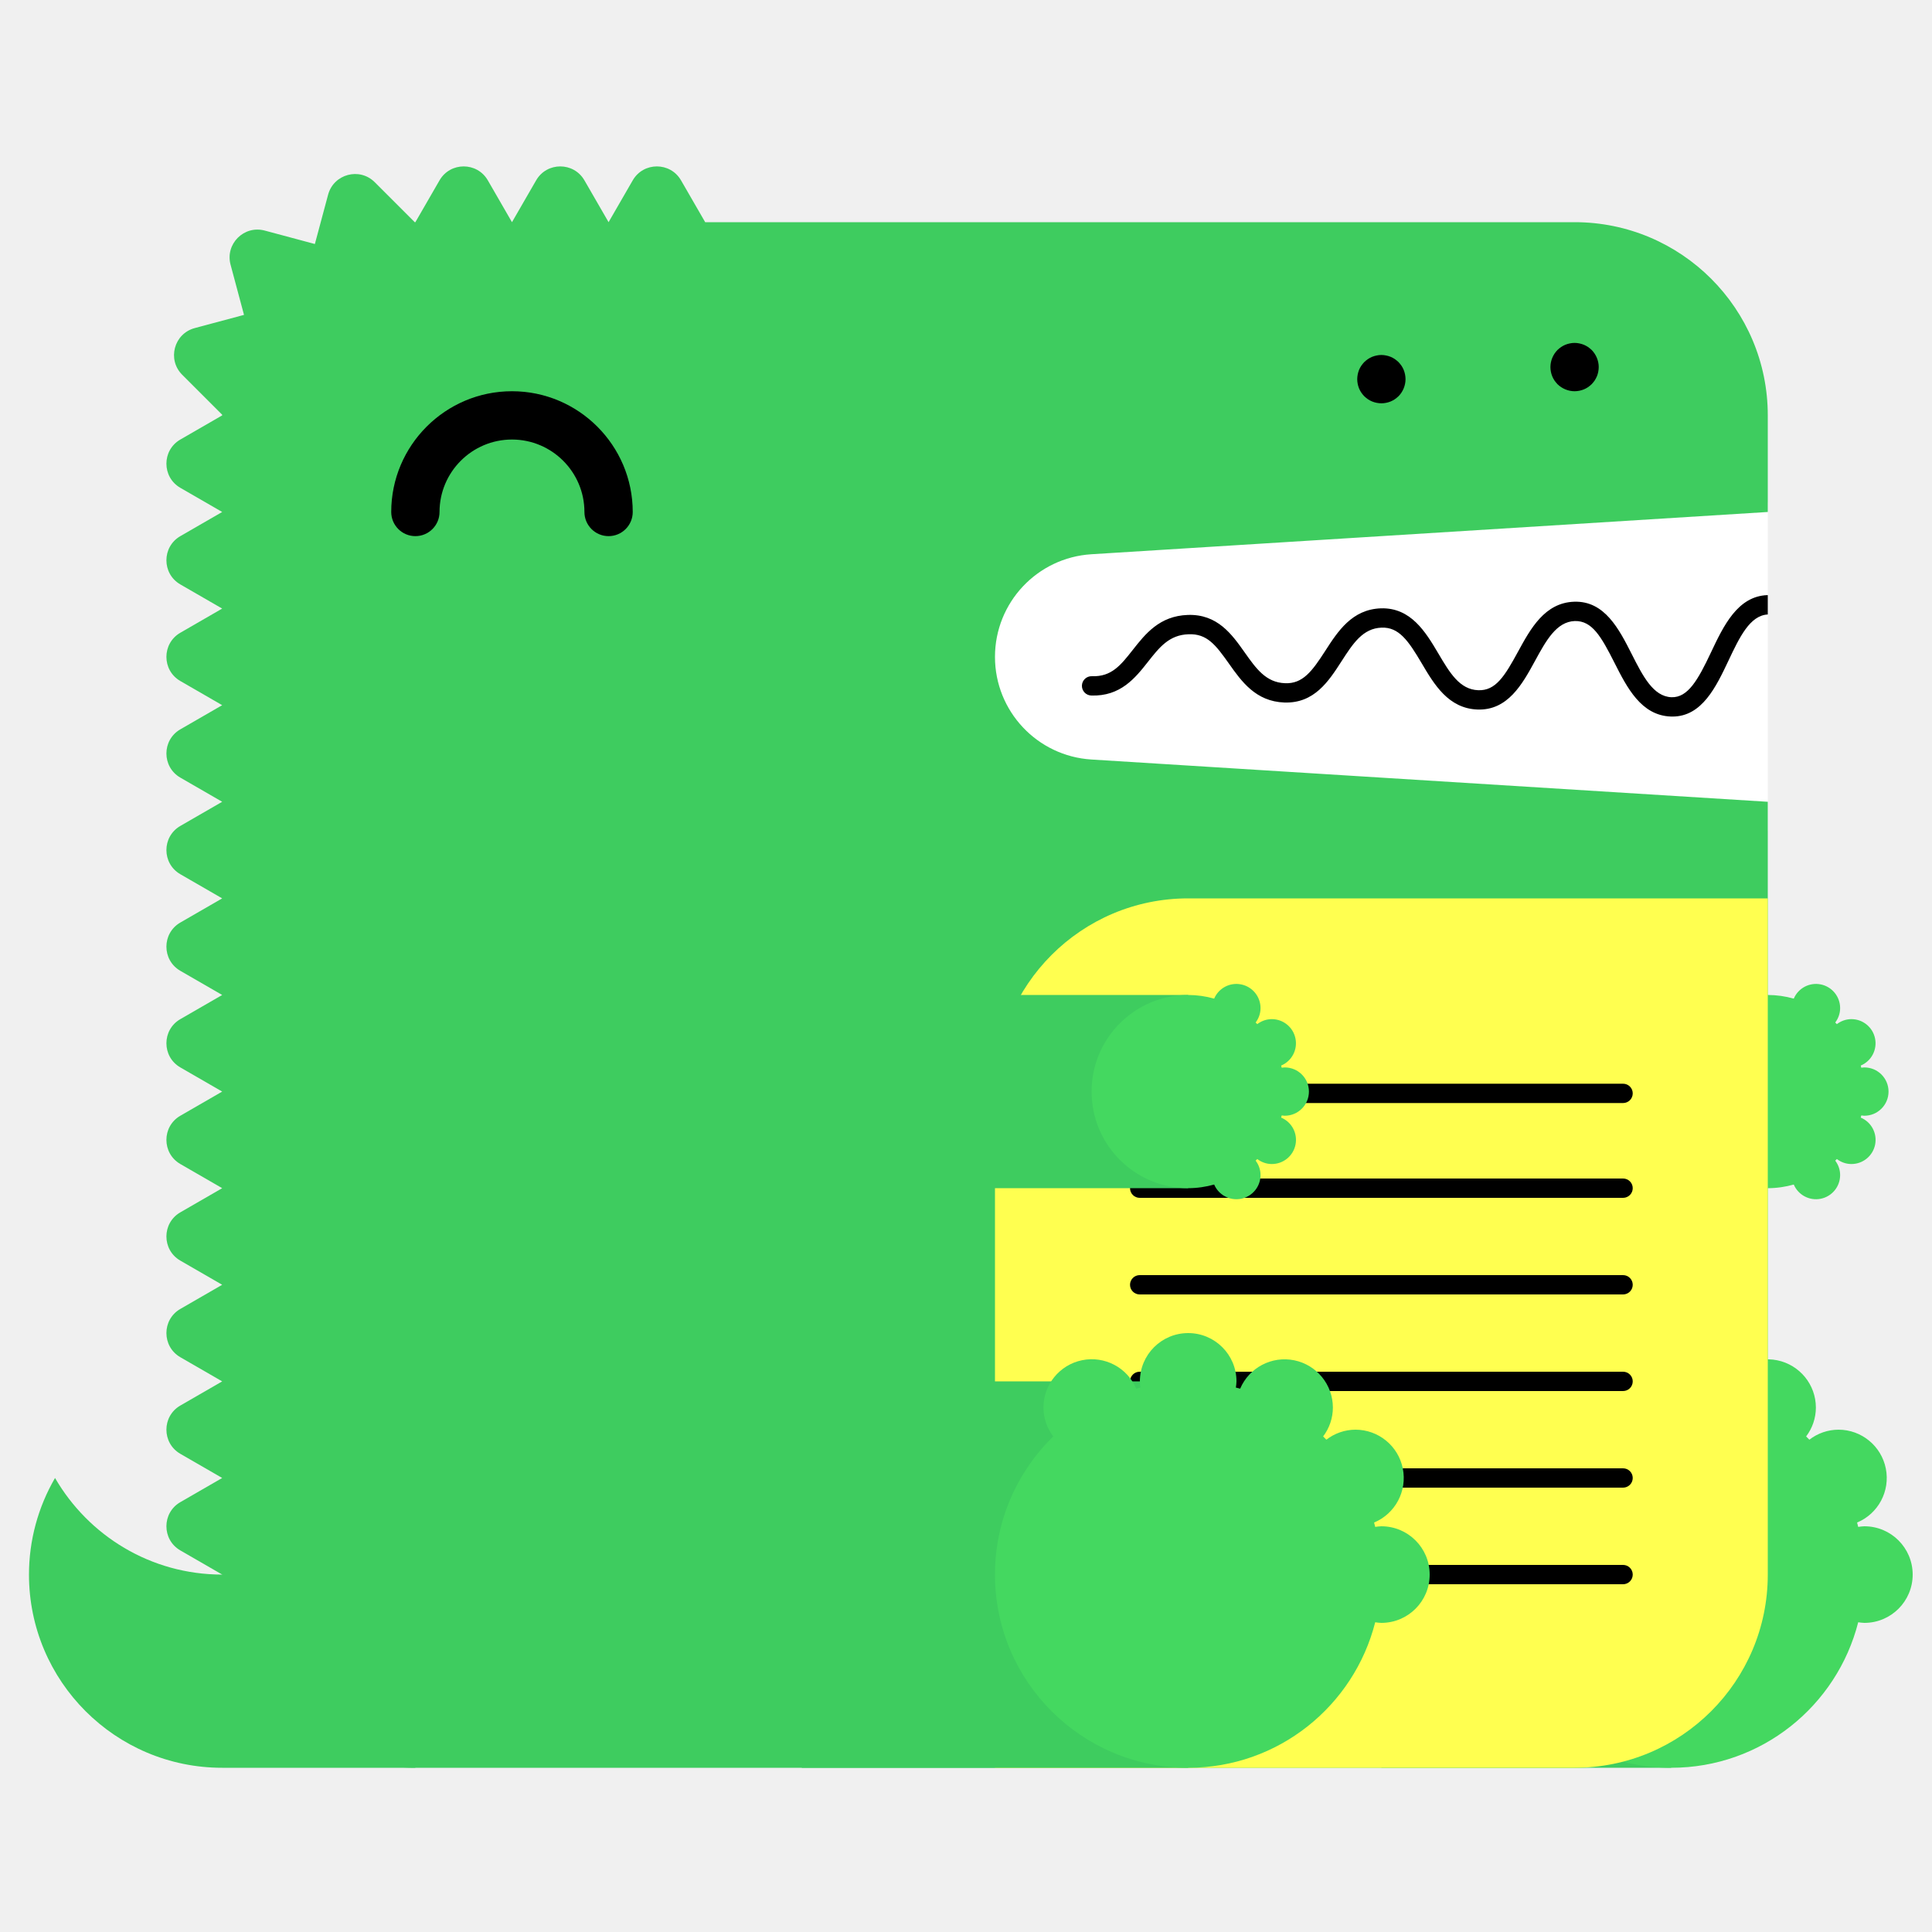
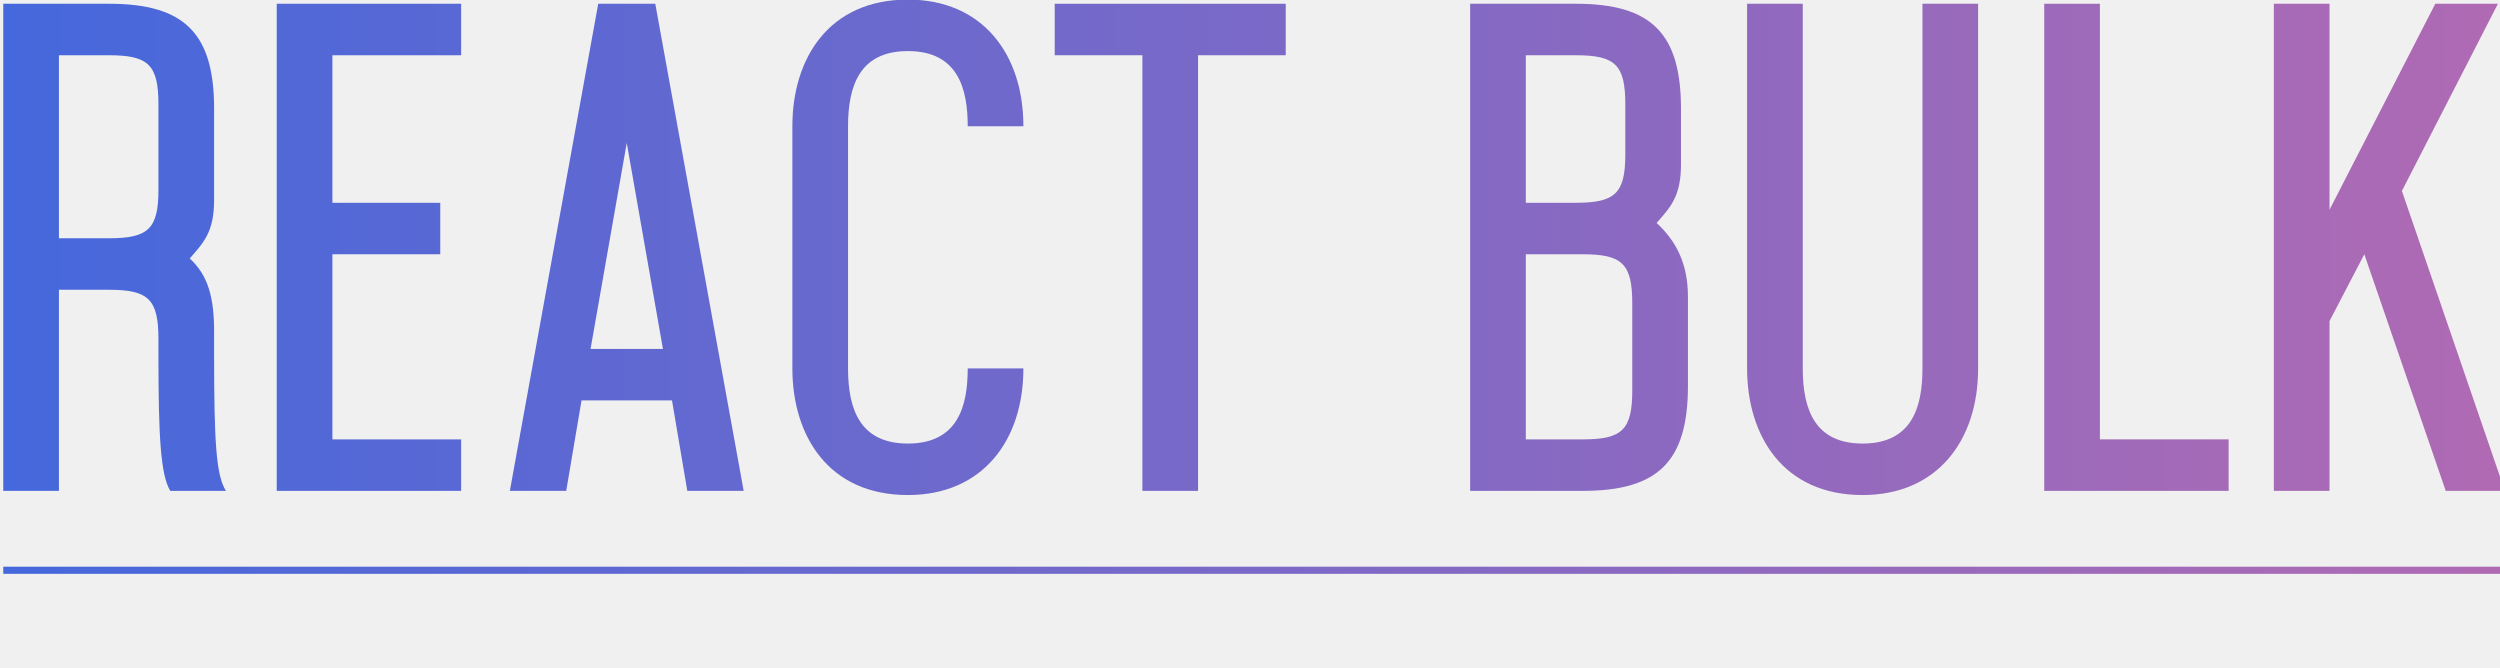
- <svg xmlns="http://www.w3.org/2000/svg" width="200" height="200" viewBox="0 0 200 200">
-   <g fill="none" fill-rule="evenodd">
-     <path fill="#FFF" d="M99 52h84v34H99z" />
-     <path d="M23 163c-7.398 0-13.843-4.027-17.303-10A19.886 19.886 0 0 0 3 163c0 11.046 8.954 20 20 20h20v-20H23z" fill="#3ECC5F" />
-     <path d="M112.98 57.376L183 53V43c0-11.046-8.954-20-20-20H73l-2.5-4.33c-1.112-1.925-3.889-1.925-5 0L63 23l-2.5-4.33c-1.111-1.925-3.889-1.925-5 0L53 23l-2.5-4.33c-1.111-1.925-3.889-1.925-5 0L43 23c-.022 0-.042.003-.065.003l-4.142-4.141c-1.57-1.571-4.252-.853-4.828 1.294l-1.369 5.104-5.192-1.392c-2.148-.575-4.111 1.389-3.535 3.536l1.39 5.193-5.102 1.367c-2.148.576-2.867 3.259-1.296 4.83l4.142 4.142c0 .021-.003.042-.003.064l-4.33 2.5c-1.925 1.111-1.925 3.889 0 5L23 53l-4.33 2.5c-1.925 1.111-1.925 3.889 0 5L23 63l-4.33 2.5c-1.925 1.111-1.925 3.889 0 5L23 73l-4.33 2.5c-1.925 1.111-1.925 3.889 0 5L23 83l-4.33 2.5c-1.925 1.111-1.925 3.889 0 5L23 93l-4.33 2.5c-1.925 1.111-1.925 3.889 0 5L23 103l-4.33 2.5c-1.925 1.111-1.925 3.889 0 5L23 113l-4.33 2.5c-1.925 1.111-1.925 3.889 0 5L23 123l-4.33 2.5c-1.925 1.111-1.925 3.889 0 5L23 133l-4.33 2.5c-1.925 1.111-1.925 3.889 0 5L23 143l-4.33 2.5c-1.925 1.111-1.925 3.889 0 5L23 153l-4.33 2.5c-1.925 1.111-1.925 3.889 0 5L23 163c0 11.046 8.954 20 20 20h120c11.046 0 20-8.954 20-20V83l-70.02-4.376A10.645 10.645 0 0 1 103 68c0-5.621 4.37-10.273 9.98-10.624" fill="#3ECC5F" />
-     <path fill="#3ECC5F" d="M143 183h30v-40h-30z" />
-     <path d="M193 158c-.219 0-.428.037-.639.064-.038-.15-.074-.301-.116-.451A5 5 0 0 0 190.32 148a4.96 4.96 0 0 0-3.016 1.036 26.531 26.531 0 0 0-.335-.336 4.955 4.955 0 0 0 1.011-2.987 5 5 0 0 0-9.599-1.959c-.148-.042-.297-.077-.445-.115.027-.211.064-.42.064-.639a5 5 0 0 0-5-5 5 5 0 0 0-5 5c0 .219.037.428.064.639-.148.038-.297.073-.445.115a4.998 4.998 0 0 0-9.599 1.959c0 1.125.384 2.151 1.011 2.987-3.717 3.632-6.031 8.693-6.031 14.3 0 11.046 8.954 20 20 20 9.339 0 17.16-6.41 19.361-15.064.211.027.42.064.639.064a5 5 0 0 0 5-5 5 5 0 0 0-5-5" fill="#44D860" />
-     <path fill="#3ECC5F" d="M153 123h30v-20h-30z" />
-     <path d="M193 115.5a2.5 2.5 0 1 0 0-5c-.109 0-.214.019-.319.032-.02-.075-.037-.15-.058-.225a2.501 2.501 0 0 0-.963-4.807c-.569 0-1.088.197-1.508.518a6.653 6.653 0 0 0-.168-.168c.314-.417.506-.931.506-1.494a2.5 2.5 0 0 0-4.8-.979A9.987 9.987 0 0 0 183 103c-5.522 0-10 4.478-10 10s4.478 10 10 10c.934 0 1.833-.138 2.69-.377a2.5 2.5 0 0 0 4.8-.979c0-.563-.192-1.077-.506-1.494.057-.055.113-.111.168-.168.42.321.939.518 1.508.518a2.5 2.5 0 0 0 .963-4.807c.021-.074.038-.15.058-.225.105.013.21.032.319.032" fill="#44D860" />
-     <path d="M63 55.5a2.5 2.5 0 0 1-2.5-2.5c0-4.136-3.364-7.5-7.5-7.5s-7.5 3.364-7.5 7.5a2.5 2.5 0 1 1-5 0c0-6.893 5.607-12.5 12.5-12.5S65.5 46.107 65.5 53a2.5 2.5 0 0 1-2.5 2.5" fill="#000" />
-     <path d="M103 183h60c11.046 0 20-8.954 20-20V93h-60c-11.046 0-20 8.954-20 20v70z" fill="#FFFF50" />
-     <path d="M168.02 124h-50.04a1 1 0 1 1 0-2h50.04a1 1 0 1 1 0 2m0 20h-50.04a1 1 0 1 1 0-2h50.04a1 1 0 1 1 0 2m0 20h-50.04a1 1 0 1 1 0-2h50.04a1 1 0 1 1 0 2m0-49.814h-50.04a1 1 0 1 1 0-2h50.04a1 1 0 1 1 0 2m0 19.814h-50.04a1 1 0 1 1 0-2h50.04a1 1 0 1 1 0 2m0 20h-50.04a1 1 0 1 1 0-2h50.04a1 1 0 1 1 0 2M183 61.611c-.012 0-.022-.006-.034-.005-3.09.105-4.552 3.196-5.842 5.923-1.346 2.85-2.387 4.703-4.093 4.647-1.889-.068-2.969-2.202-4.113-4.46-1.314-2.594-2.814-5.536-5.963-5.426-3.046.104-4.513 2.794-5.807 5.167-1.377 2.528-2.314 4.065-4.121 3.994-1.927-.07-2.951-1.805-4.136-3.813-1.321-2.236-2.848-4.75-5.936-4.664-2.994.103-4.465 2.385-5.763 4.4-1.373 2.13-2.335 3.428-4.165 3.351-1.973-.07-2.992-1.51-4.171-3.177-1.324-1.873-2.816-3.993-5.895-3.89-2.928.1-4.399 1.97-5.696 3.618-1.232 1.564-2.194 2.802-4.229 2.724a1 1 0 0 0-.072 2c3.017.101 4.545-1.8 5.872-3.487 1.177-1.496 2.193-2.787 4.193-2.855 1.926-.082 2.829 1.115 4.195 3.045 1.297 1.834 2.769 3.914 5.731 4.021 3.103.104 4.596-2.215 5.918-4.267 1.182-1.834 2.202-3.417 4.15-3.484 1.793-.067 2.769 1.35 4.145 3.681 1.297 2.197 2.766 4.686 5.787 4.796 3.125.108 4.634-2.62 5.949-5.035 1.139-2.088 2.214-4.06 4.119-4.126 1.793-.042 2.728 1.595 4.111 4.33 1.292 2.553 2.757 5.445 5.825 5.556l.169.003c3.064 0 4.518-3.075 5.805-5.794 1.139-2.41 2.217-4.68 4.067-4.773v-2z" fill="#000" />
-     <path fill="#3ECC5F" d="M83 183h40v-40H83z" />
-     <path d="M143 158c-.219 0-.428.037-.639.064-.038-.15-.074-.301-.116-.451A5 5 0 0 0 140.32 148a4.96 4.96 0 0 0-3.016 1.036 26.531 26.531 0 0 0-.335-.336 4.955 4.955 0 0 0 1.011-2.987 5 5 0 0 0-9.599-1.959c-.148-.042-.297-.077-.445-.115.027-.211.064-.42.064-.639a5 5 0 0 0-5-5 5 5 0 0 0-5 5c0 .219.037.428.064.639-.148.038-.297.073-.445.115a4.998 4.998 0 0 0-9.599 1.959c0 1.125.384 2.151 1.011 2.987-3.717 3.632-6.031 8.693-6.031 14.3 0 11.046 8.954 20 20 20 9.339 0 17.16-6.41 19.361-15.064.211.027.42.064.639.064a5 5 0 0 0 5-5 5 5 0 0 0-5-5" fill="#44D860" />
-     <path fill="#3ECC5F" d="M83 123h40v-20H83z" />
-     <path d="M133 115.5a2.5 2.5 0 1 0 0-5c-.109 0-.214.019-.319.032-.02-.075-.037-.15-.058-.225a2.501 2.501 0 0 0-.963-4.807c-.569 0-1.088.197-1.508.518a6.653 6.653 0 0 0-.168-.168c.314-.417.506-.931.506-1.494a2.5 2.5 0 0 0-4.8-.979A9.987 9.987 0 0 0 123 103c-5.522 0-10 4.478-10 10s4.478 10 10 10c.934 0 1.833-.138 2.69-.377a2.5 2.5 0 0 0 4.8-.979c0-.563-.192-1.077-.506-1.494.057-.055.113-.111.168-.168.42.321.939.518 1.508.518a2.5 2.5 0 0 0 .963-4.807c.021-.074.038-.15.058-.225.105.013.21.032.319.032" fill="#44D860" />
-     <path d="M143 41.75c-.16 0-.33-.02-.49-.05a2.52 2.52 0 0 1-.47-.14c-.15-.06-.29-.14-.431-.23-.13-.09-.259-.2-.38-.31-.109-.12-.219-.24-.309-.38s-.17-.28-.231-.43a2.619 2.619 0 0 1-.189-.96c0-.16.02-.33.05-.49.03-.16.08-.31.139-.47.061-.15.141-.29.231-.43.09-.13.2-.26.309-.38.121-.11.25-.22.38-.31.141-.09.281-.17.431-.23.149-.06.31-.11.47-.14.32-.07.65-.07.98 0 .159.03.32.08.47.14.149.06.29.14.43.23.13.09.259.2.38.31.11.12.22.25.31.38.09.14.17.28.23.43.06.16.11.31.14.47.029.16.05.33.05.49 0 .66-.271 1.31-.73 1.77-.121.11-.25.22-.38.31-.14.09-.281.17-.43.23a2.565 2.565 0 0 1-.96.19m20-1.25c-.66 0-1.3-.27-1.771-.73a3.802 3.802 0 0 1-.309-.38c-.09-.14-.17-.28-.231-.43a2.619 2.619 0 0 1-.189-.96c0-.66.27-1.3.729-1.77.121-.11.25-.22.38-.31.141-.09.281-.17.431-.23.149-.06.31-.11.47-.14.32-.07.66-.07.98 0 .159.03.32.08.47.14.149.06.29.14.43.23.13.09.259.2.38.31.459.47.73 1.11.73 1.77 0 .16-.021.33-.05.49-.03.16-.08.32-.14.47-.07.15-.14.29-.23.43-.09.13-.2.26-.31.38-.121.11-.25.22-.38.31-.14.09-.281.17-.43.23a2.565 2.565 0 0 1-.96.19" fill="#000" />
+ <svg xmlns="http://www.w3.org/2000/svg" version="1.1" viewBox="0 0 307 82" xml:space="preserve">
+   <defs>
+ </defs>
+   <g transform="matrix(1 0 0 1 154 -37)">
+     <g style="">
+       <g transform="matrix(1 0 0 1 0 107.03)">
+         <linearGradient id="SVGID_color-11657686660_51" gradientUnits="userSpaceOnUse" gradientTransform="matrix(1 0 0 1 0 0)" x1="121.4" y1="235" x2="428.6" y2="235">
+           <stop offset="0%" style="stop-color:rgb(69,104,220);stop-opacity: 1" />
+           <stop offset="100%" style="stop-color:rgb(176,106,179);stop-opacity: 1" />
+         </linearGradient>
+         <path style="stroke: none; stroke-width: 1; stroke-dasharray: none; stroke-linecap: butt; stroke-dashoffset: 0; stroke-linejoin: miter; stroke-miterlimit: 10; fill: url(#SVGID_color-11657686660_51); fill-rule: nonzero; opacity: 1;" transform=" translate(-275, -342.03)" d="M 121.4 342.466 v -0.875 h 307.199 v 0.875 z" stroke-linecap="round" />
+       </g>
+       <g transform="matrix(1 0 0 1 -139.93 67.37)">
+         <linearGradient id="SVGID_color-11657686660_52" gradientUnits="userSpaceOnUse" gradientTransform="matrix(1 0 0 1 0 0)" x1="121.4" y1="235" x2="428.6" y2="235">
+           <stop offset="0%" style="stop-color:rgb(69,104,220);stop-opacity: 1" />
+           <stop offset="100%" style="stop-color:rgb(176,106,179);stop-opacity: 1" />
+         </linearGradient>
+         <path style="stroke: none; stroke-width: 1; stroke-dasharray: none; stroke-linecap: butt; stroke-dashoffset: 0; stroke-linejoin: miter; stroke-miterlimit: 10; fill: url(#SVGID_color-11657686660_52); fill-rule: nonzero; opacity: 1;" transform=" translate(-135.07, -302.37)" d="M 128.237 307.583 h 6.153 c 4.871 0 6.067 1.196 6.067 6.067 v 1.965 c 0 9.912 0.256 14.698 1.453 16.663 h 6.836 c -1.196 -1.88 -1.453 -5.896 -1.453 -16.663 v -2.82 c 0 -4.187 -0.684 -6.922 -2.991 -9.058 c 1.624 -1.88 2.991 -3.162 2.991 -7.178 v -11.194 c 0 -9.229 -3.589 -12.903 -12.903 -12.903 h -12.989 v 59.816 h 6.836 z M 128.237 278.785 h 6.153 c 4.871 0 6.067 1.196 6.067 6.067 v 10.425 c 0 4.785 -1.196 5.982 -6.067 5.982 h -6.153 z" stroke-linecap="round" />
+       </g>
+       <g transform="matrix(1 0 0 1 -108.69 67.37)">
+         <linearGradient id="SVGID_color-11657686660_53" gradientUnits="userSpaceOnUse" gradientTransform="matrix(1 0 0 1 0 0)" x1="121.4" y1="235" x2="428.6" y2="235">
+           <stop offset="0%" style="stop-color:rgb(69,104,220);stop-opacity: 1" />
+           <stop offset="100%" style="stop-color:rgb(176,106,179);stop-opacity: 1" />
+         </linearGradient>
+         <path style="stroke: none; stroke-width: 1; stroke-dasharray: none; stroke-linecap: butt; stroke-dashoffset: 0; stroke-linejoin: miter; stroke-miterlimit: 10; fill: url(#SVGID_color-11657686660_53); fill-rule: nonzero; opacity: 1;" transform=" translate(-166.31, -302.37)" d="M 177.628 278.785 v -6.323 h -22.645 v 59.816 h 22.645 v -6.323 h -15.809 v -22.73 h 13.245 v -6.323 h -13.245 v -18.116 z" stroke-linecap="round" />
+       </g>
+       <g transform="matrix(1 0 0 1 -77.03 67.37)">
+         <linearGradient id="SVGID_color-11657686660_54" gradientUnits="userSpaceOnUse" gradientTransform="matrix(1 0 0 1 0 0)" x1="121.4" y1="235" x2="428.6" y2="235">
+           <stop offset="0%" style="stop-color:rgb(69,104,220);stop-opacity: 1" />
+           <stop offset="100%" style="stop-color:rgb(176,106,179);stop-opacity: 1" />
+         </linearGradient>
+         <path style="stroke: none; stroke-width: 1; stroke-dasharray: none; stroke-linecap: butt; stroke-dashoffset: 0; stroke-linejoin: miter; stroke-miterlimit: 10; fill: url(#SVGID_color-11657686660_54); fill-rule: nonzero; opacity: 1;" transform=" translate(-197.97, -302.37)" d="M 201.469 272.462 h -7.007 l -10.852 59.816 h 6.922 l 1.88 -11.109 h 11.109 l 1.88 11.109 h 6.922 z M 197.965 289.552 l 4.443 25.294 h -8.887 z" stroke-linecap="round" />
+       </g>
+       <g transform="matrix(1 0 0 1 -42.51 67.37)">
+         <linearGradient id="SVGID_color-11657686660_55" gradientUnits="userSpaceOnUse" gradientTransform="matrix(1 0 0 1 0 0)" x1="121.4" y1="235" x2="428.6" y2="235">
+           <stop offset="0%" style="stop-color:rgb(69,104,220);stop-opacity: 1" />
+           <stop offset="100%" style="stop-color:rgb(176,106,179);stop-opacity: 1" />
+         </linearGradient>
+         <path style="stroke: none; stroke-width: 1; stroke-dasharray: none; stroke-linecap: butt; stroke-dashoffset: 0; stroke-linejoin: miter; stroke-miterlimit: 10; fill: url(#SVGID_color-11657686660_55); fill-rule: nonzero; opacity: 1;" transform=" translate(-232.49, -302.37)" d="M 239.837 317.239 c 0 4.614 -1.196 9.229 -7.349 9.229 c -5.811 0 -7.349 -4.102 -7.349 -9.229 v -29.737 c 0 -5.127 1.538 -9.229 7.349 -9.229 c 6.153 0 7.349 4.614 7.349 9.229 h 6.836 c 0 -8.887 -5.042 -15.552 -14.185 -15.552 c -9.742 0 -14.185 7.263 -14.185 15.552 v 29.737 c 0 8.289 4.443 15.552 14.185 15.552 c 9.143 0 14.185 -6.665 14.185 -15.552 z" stroke-linecap="round" />
+       </g>
+       <g transform="matrix(1 0 0 1 -10.3 67.37)">
+         <linearGradient id="SVGID_color-11657686660_56" gradientUnits="userSpaceOnUse" gradientTransform="matrix(1 0 0 1 0 0)" x1="121.4" y1="235" x2="428.6" y2="235">
+           <stop offset="0%" style="stop-color:rgb(69,104,220);stop-opacity: 1" />
+           <stop offset="100%" style="stop-color:rgb(176,106,179);stop-opacity: 1" />
+         </linearGradient>
+         <path style="stroke: none; stroke-width: 1; stroke-dasharray: none; stroke-linecap: butt; stroke-dashoffset: 0; stroke-linejoin: miter; stroke-miterlimit: 10; fill: url(#SVGID_color-11657686660_56); fill-rule: nonzero; opacity: 1;" transform=" translate(-264.7, -302.37)" d="M 278.888 272.462 h -28.37 v 6.323 h 10.767 v 53.493 h 6.836 v -53.493 h 10.767 z" stroke-linecap="round" />
+       </g>
+       <g transform="matrix(1 0 0 1 39.91 67.37)">
+         <linearGradient id="SVGID_color-11657686660_57" gradientUnits="userSpaceOnUse" gradientTransform="matrix(1 0 0 1 0 0)" x1="121.4" y1="235" x2="428.6" y2="235">
+           <stop offset="0%" style="stop-color:rgb(69,104,220);stop-opacity: 1" />
+           <stop offset="100%" style="stop-color:rgb(176,106,179);stop-opacity: 1" />
+         </linearGradient>
+         <path style="stroke: none; stroke-width: 1; stroke-dasharray: none; stroke-linecap: butt; stroke-dashoffset: 0; stroke-linejoin: miter; stroke-miterlimit: 10; fill: url(#SVGID_color-11657686660_57); fill-rule: nonzero; opacity: 1;" transform=" translate(-314.91, -302.37)" d="M 301.533 332.278 h 13.843 c 9.314 0 12.903 -3.674 12.903 -12.903 v -10.938 c 0 -4.187 -1.538 -6.922 -3.845 -9.058 c 1.624 -1.88 2.991 -3.162 2.991 -7.178 v -6.836 c 0 -9.229 -3.589 -12.903 -12.903 -12.903 h -12.989 z M 315.376 325.955 h -7.007 v -22.73 h 7.007 c 4.871 0 6.067 1.196 6.067 6.067 v 10.596 c 0 4.871 -1.196 6.067 -6.067 6.067 z M 308.369 278.785 h 6.153 c 4.871 0 6.067 1.196 6.067 6.067 v 6.067 c 0 4.785 -1.196 5.982 -6.067 5.982 h -6.153 z" stroke-linecap="round" />
+       </g>
+       <g transform="matrix(1 0 0 1 74.73 67.63)">
+         <linearGradient id="SVGID_color-11657686660_58" gradientUnits="userSpaceOnUse" gradientTransform="matrix(1 0 0 1 0 0)" x1="121.4" y1="235" x2="428.6" y2="235">
+           <stop offset="0%" style="stop-color:rgb(69,104,220);stop-opacity: 1" />
+           <stop offset="100%" style="stop-color:rgb(176,106,179);stop-opacity: 1" />
+         </linearGradient>
+         <path style="stroke: none; stroke-width: 1; stroke-dasharray: none; stroke-linecap: butt; stroke-dashoffset: 0; stroke-linejoin: miter; stroke-miterlimit: 10; fill: url(#SVGID_color-11657686660_58); fill-rule: nonzero; opacity: 1;" transform=" translate(-349.73, -302.63)" d="M 342.379 272.462 h -6.836 v 44.777 c 0 8.289 4.443 15.552 14.185 15.552 c 9.143 0 14.185 -6.665 14.185 -15.552 v -44.777 h -6.836 v 44.777 c 0 4.614 -1.196 9.229 -7.349 9.229 c -5.811 0 -7.349 -4.102 -7.349 -9.229 z" stroke-linecap="round" />
+       </g>
+       <g transform="matrix(1 0 0 1 108.35 67.37)">
+         <linearGradient id="SVGID_color-11657686660_59" gradientUnits="userSpaceOnUse" gradientTransform="matrix(1 0 0 1 0 0)" x1="121.4" y1="235" x2="428.6" y2="235">
+           <stop offset="0%" style="stop-color:rgb(69,104,220);stop-opacity: 1" />
+           <stop offset="100%" style="stop-color:rgb(176,106,179);stop-opacity: 1" />
+         </linearGradient>
+         <path style="stroke: none; stroke-width: 1; stroke-dasharray: none; stroke-linecap: butt; stroke-dashoffset: 0; stroke-linejoin: miter; stroke-miterlimit: 10; fill: url(#SVGID_color-11657686660_59); fill-rule: nonzero; opacity: 1;" transform=" translate(-383.35, -302.37)" d="M 378.867 325.955 v -53.493 h -6.836 v 59.816 h 22.645 v -6.323 z" stroke-linecap="round" />
+       </g>
+       <g transform="matrix(1 0 0 1 139.41 67.37)">
+         <linearGradient id="SVGID_color-11657686660_60" gradientUnits="userSpaceOnUse" gradientTransform="matrix(1 0 0 1 0 0)" x1="121.4" y1="235" x2="428.6" y2="235">
+           <stop offset="0%" style="stop-color:rgb(69,104,220);stop-opacity: 1" />
+           <stop offset="100%" style="stop-color:rgb(176,106,179);stop-opacity: 1" />
+         </linearGradient>
+         <path style="stroke: none; stroke-width: 1; stroke-dasharray: none; stroke-linecap: butt; stroke-dashoffset: 0; stroke-linejoin: miter; stroke-miterlimit: 10; fill: url(#SVGID_color-11657686660_60); fill-rule: nonzero; opacity: 1;" transform=" translate(-414.41, -302.37)" d="M 427.745 272.462 h -7.691 l -12.989 25.294 v -25.294 h -6.836 v 59.816 h 6.836 v -20.85 l 4.273 -8.203 l 9.998 29.054 h 7.263 l -12.647 -36.83 z" stroke-linecap="round" />
+       </g>
+     </g>
  </g>
</svg>
